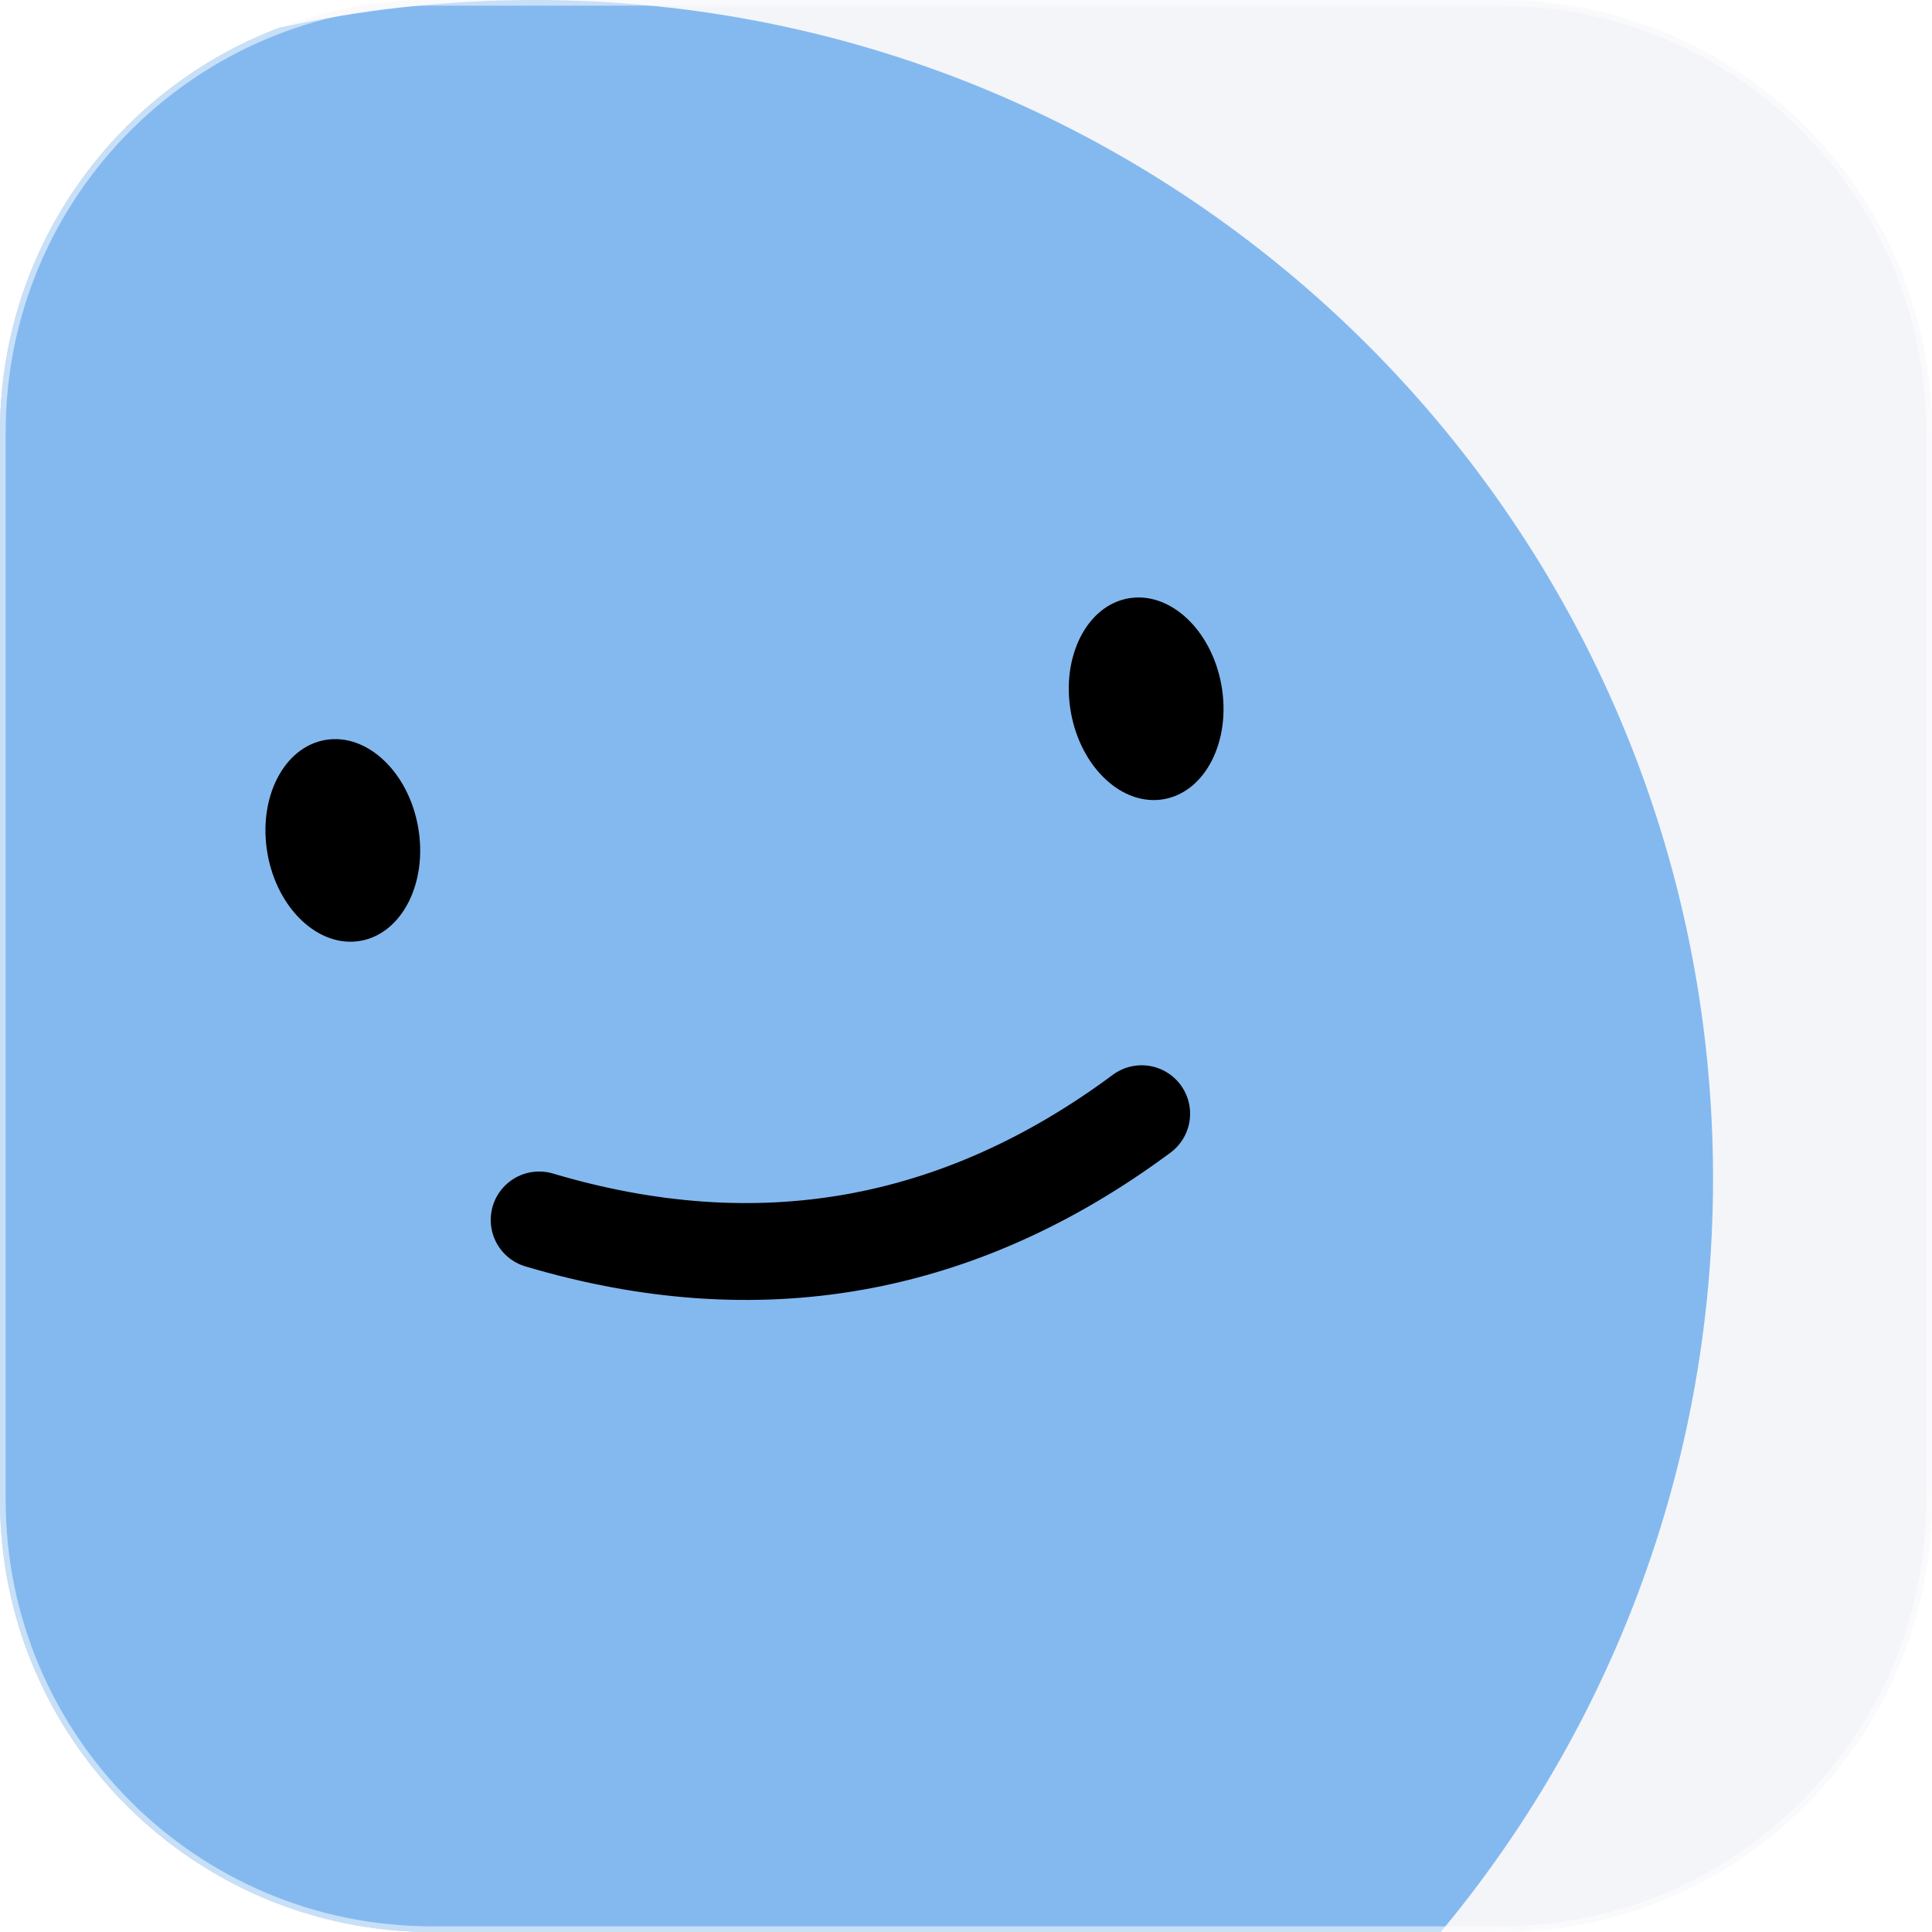
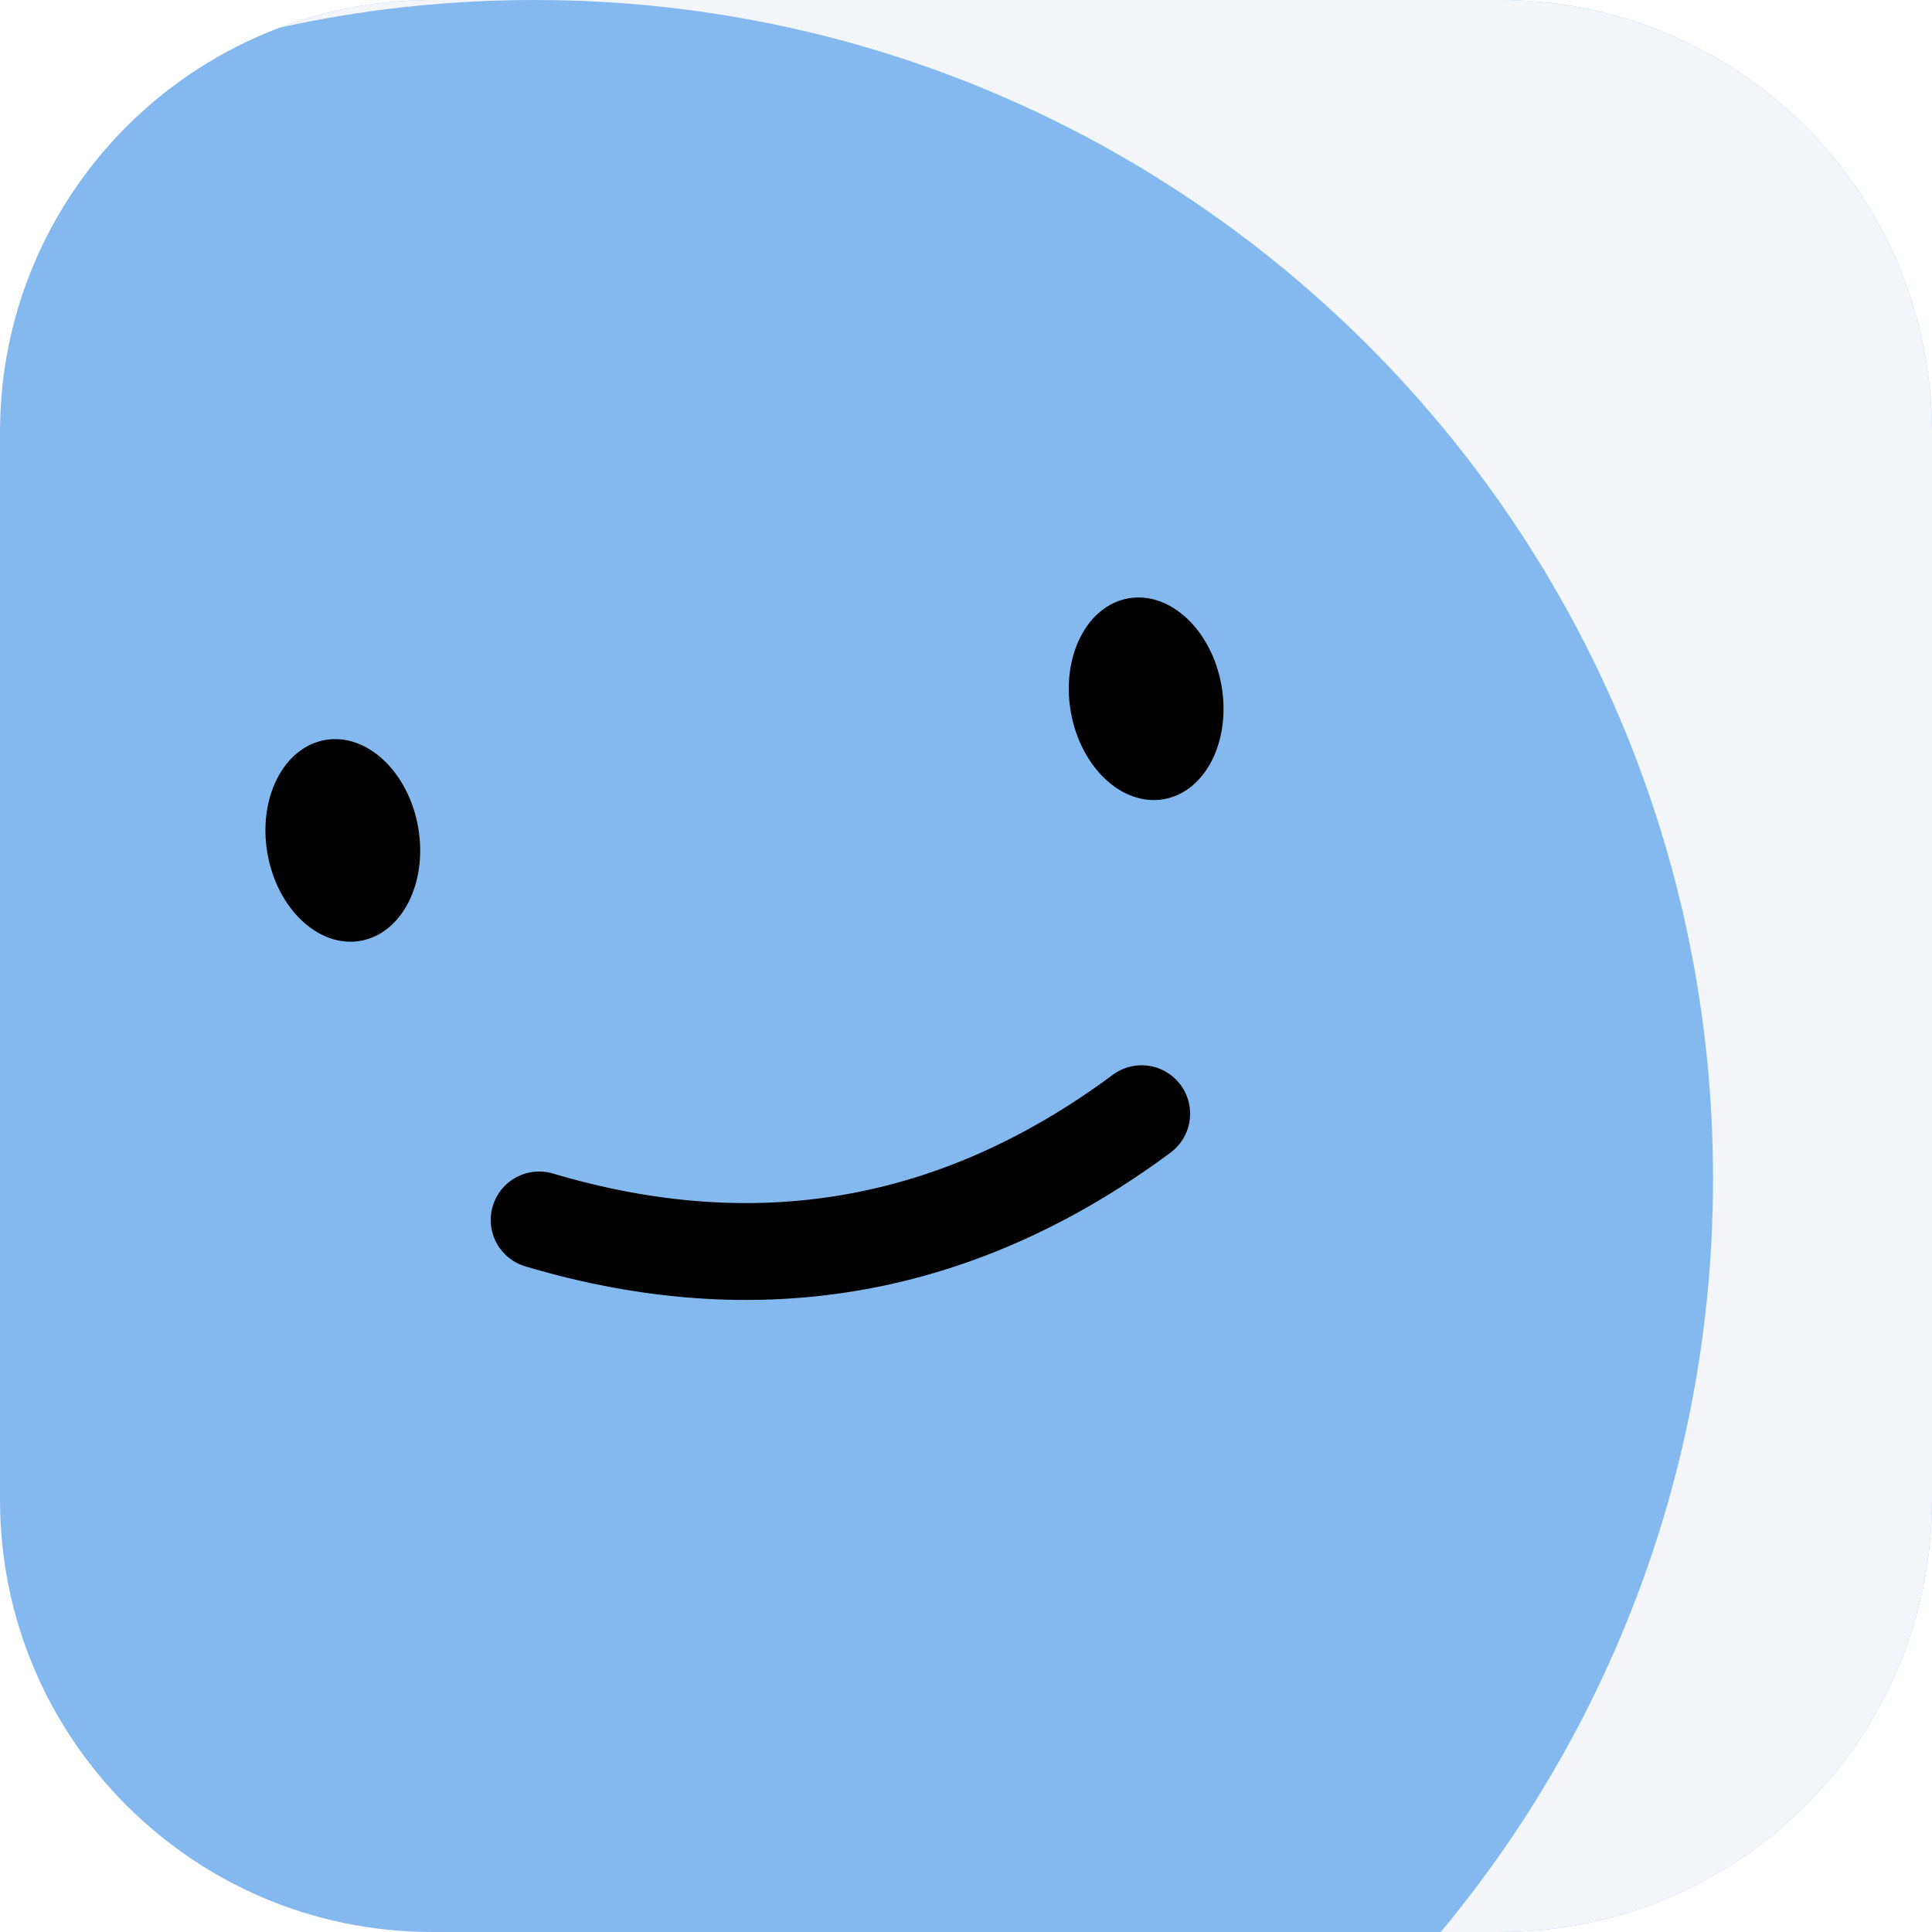
<svg xmlns="http://www.w3.org/2000/svg" viewBox="0 0 1024 1024" width="1024" height="1024" role="img" aria-labelledby="t d">
  <defs>
    <clipPath id="tile">
      <rect x="0" y="0" width="1024" height="1024" rx="229" />
    </clipPath>
  </defs>
-   <rect x="0" y="0" width="1024" height="1024" rx="229" fill="#F3F5F9" />
+   <rect x="0" y="0" width="1024" height="1024" rx="229" fill="#84B9EF" />
  <g clip-path="url(#tile)">
    <g transform="translate(0 0)">
      <g transform="scale(28.44444)">
-         <rect width="36" height="36" rx="36" fill="#84B9EF" transform="translate(-12 0) scale(1.22)" />
+         <path d="M-1 -1H37V37H-1Z M9.96 0A21.96 21.96 0 1 0 9.96 43.92A21.96 21.96 0 1 0 9.96 0Z" fill="#F3F5F9" fill-rule="evenodd" />
        <g transform="translate(-3 1) rotate(-10 18 17) translate(18 17) scale(1.9) translate(-18 -17)">
          <rect x="13" y="14" width="1.5" height="2" rx="1" fill="#000000" />
          <rect x="21" y="14" width="1.5" height="2" rx="1" fill="#000000" />
          <path d="M15 19 c2 1 4 1 6 0" stroke="#000000" stroke-width="0.95" fill="none" stroke-linecap="round" />
        </g>
      </g>
    </g>
  </g>
-   <rect x="1.5" y="1.5" width="1021" height="1021" rx="227.5" fill="none" stroke="rgba(255,255,255,.55)" stroke-width="3" />
</svg>
